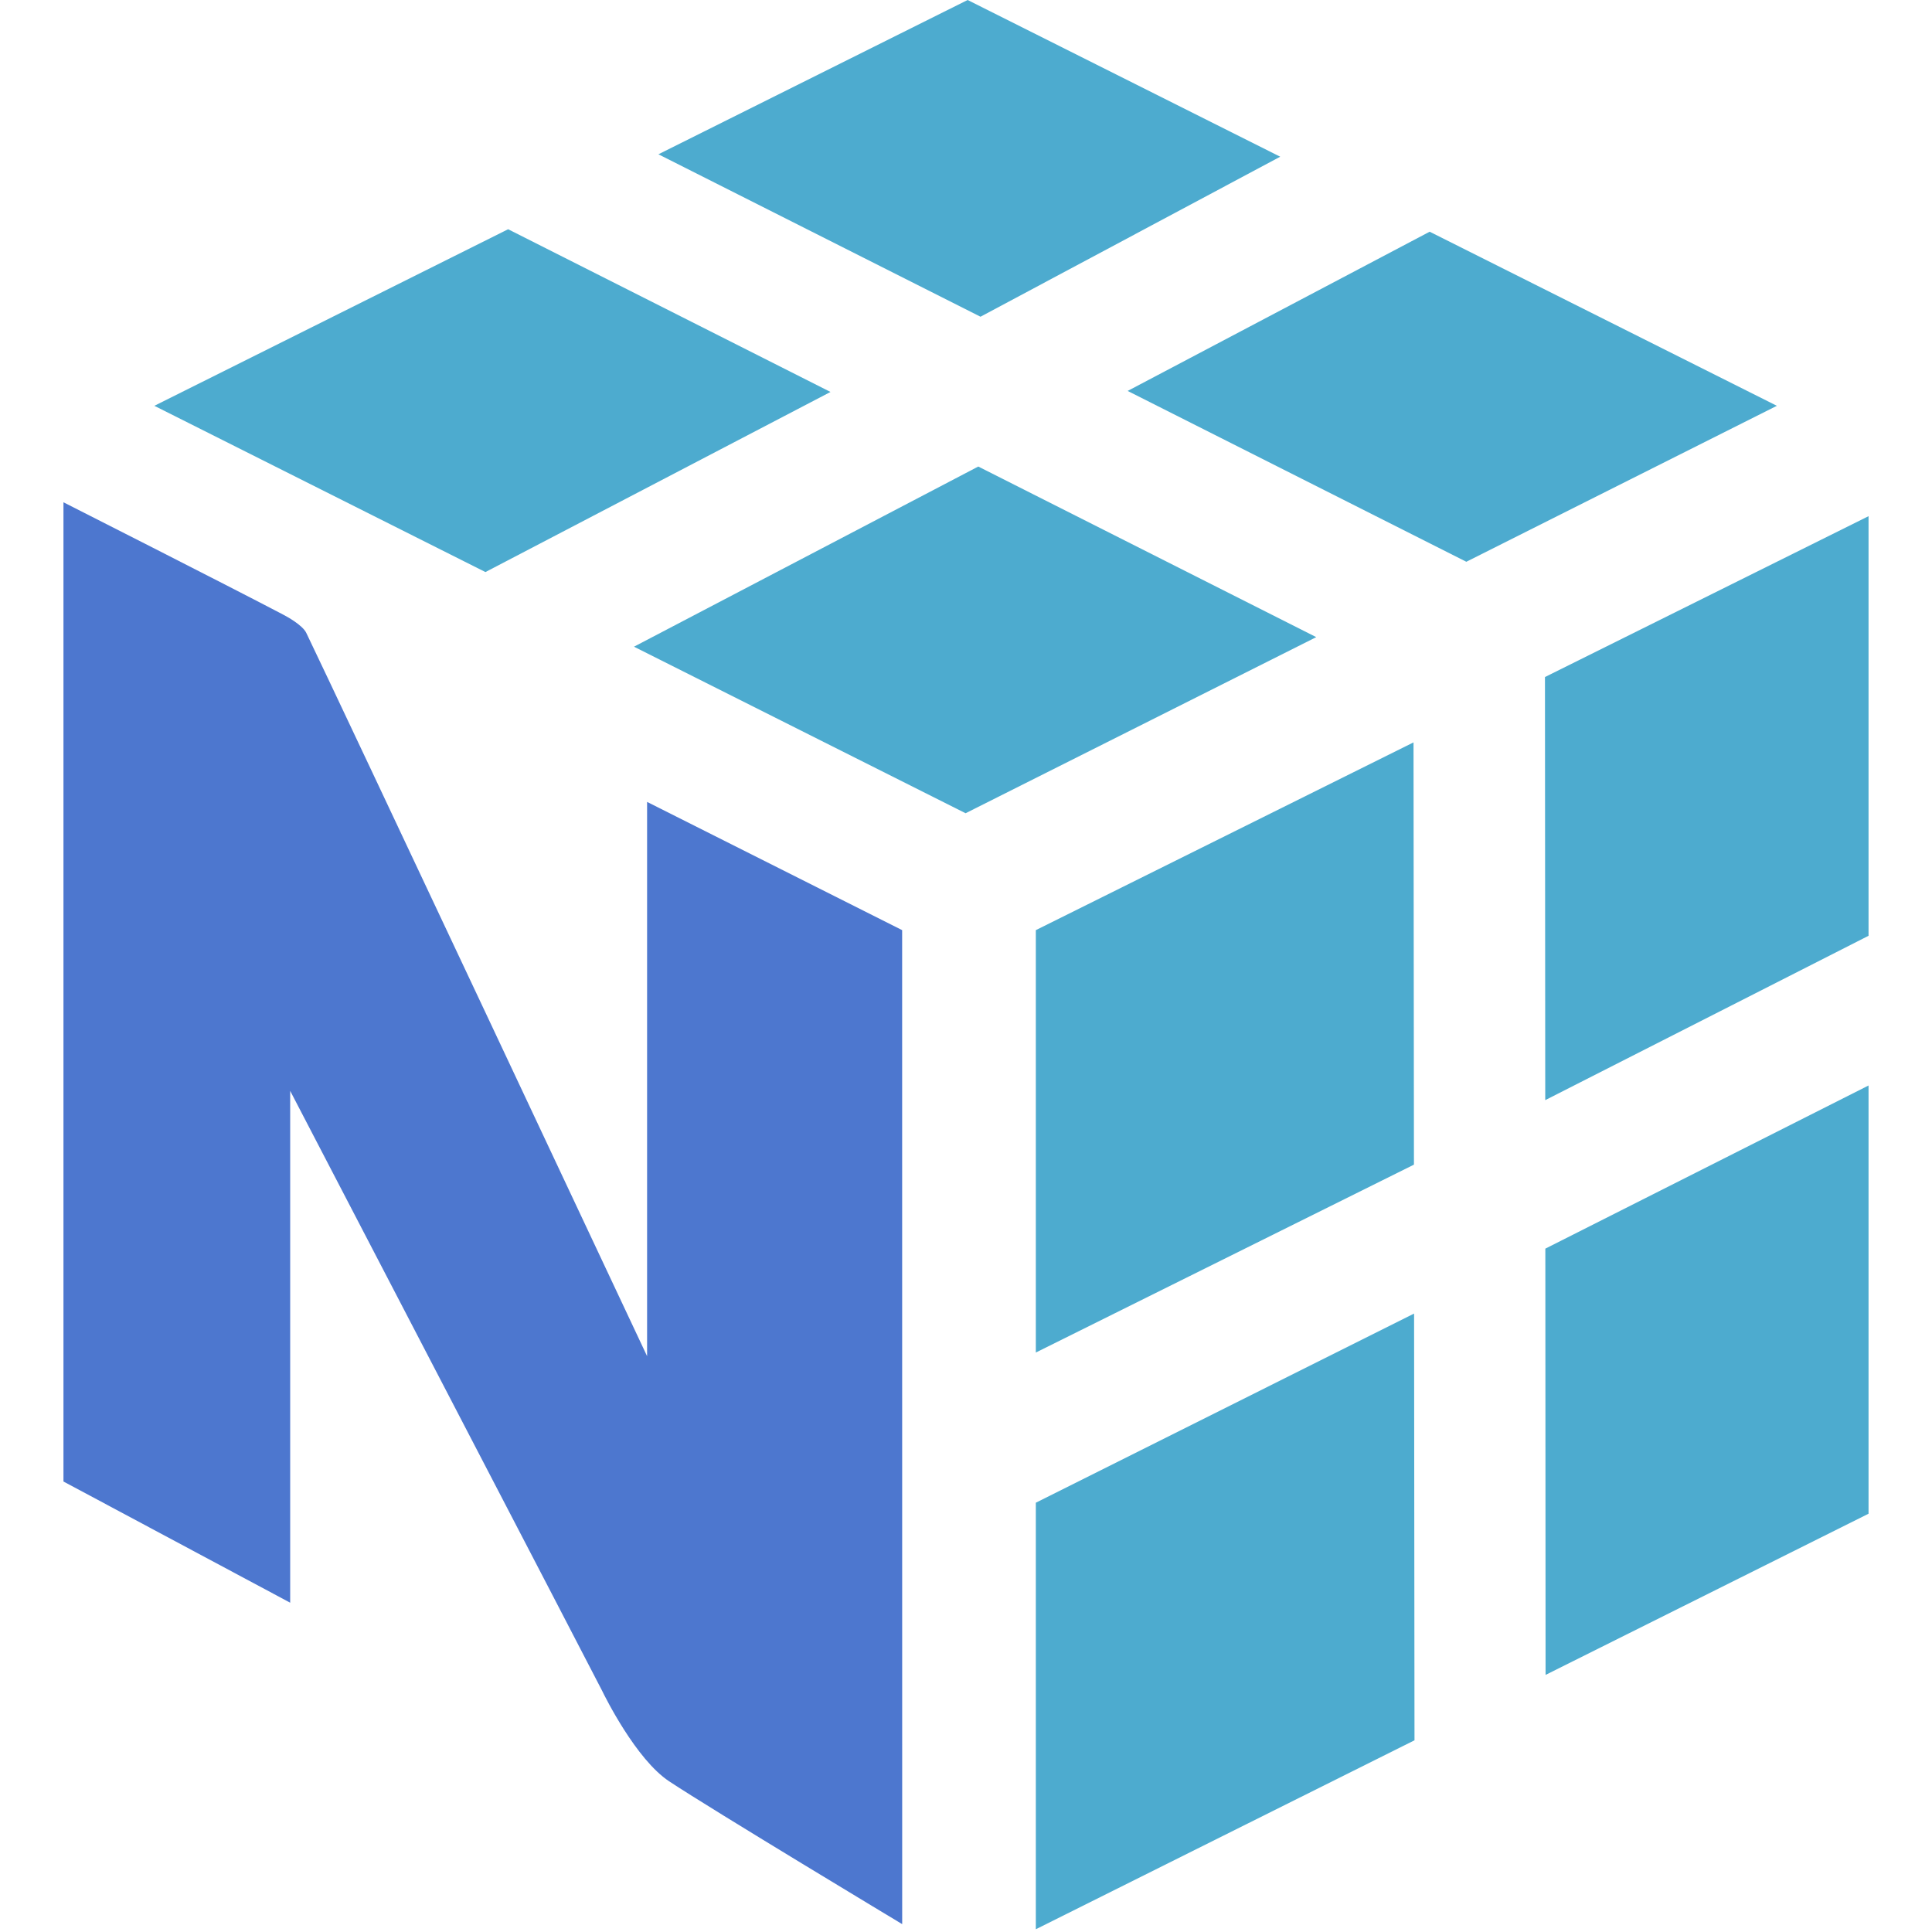
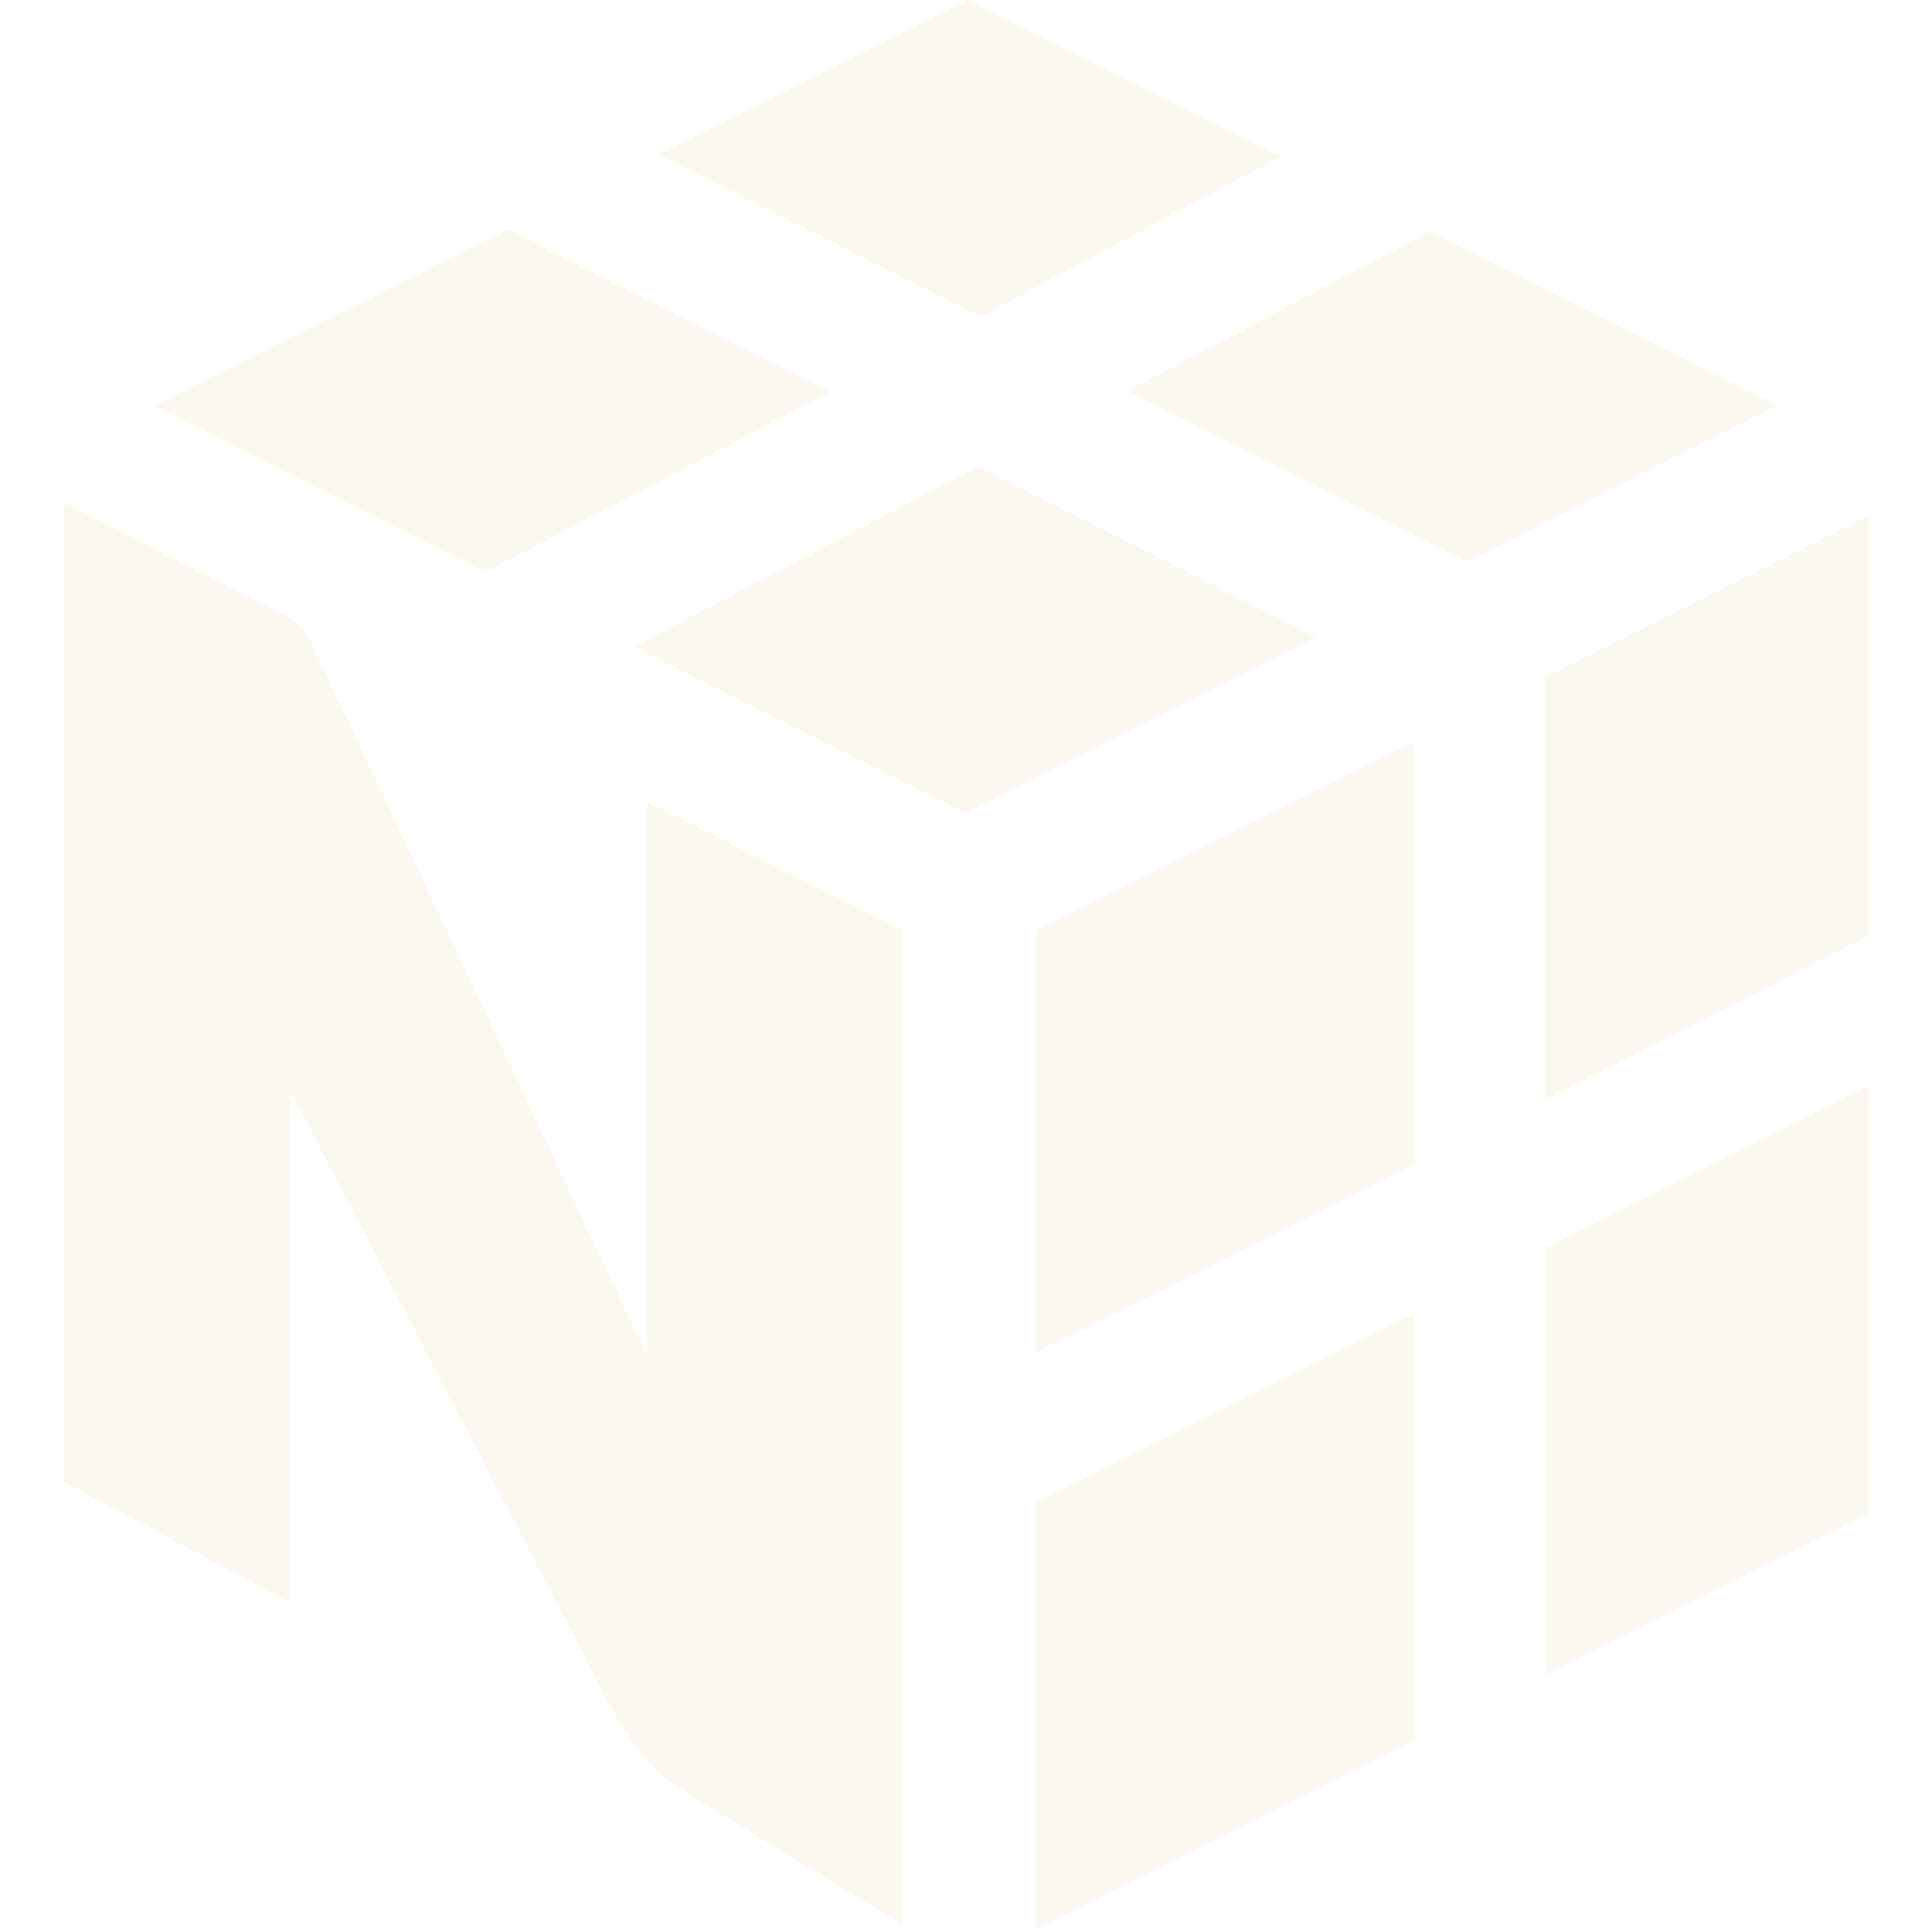
<svg xmlns="http://www.w3.org/2000/svg" width="800px" height="800px" viewBox="-9 0 274 274" version="1.1" preserveAspectRatio="xMidYMid">
  <g>
-     <path d="M191.548,186.292 L191.607,246.812 L137.903,273.611 L137.903,213.118 L191.548,186.292 Z M256.001,153.947 L256.001,214.678 L210.196,237.538 L210.163,177.084 L256.001,153.947 Z M191.468,105.287 L191.528,165.172 L137.903,191.819 L137.903,131.914 L191.468,105.287 Z M256.001,73.205 L256.001,132.714 L210.15,156.023 L210.11,96.018 L256.001,73.205 Z M129.739,66.165 L177.672,90.36 L127.941,115.335 L80.913,91.715 L129.739,66.165 Z M63.065,32.511 L108.783,55.588 L59.845,81.131 L12.891,57.552 L63.065,32.511 Z M193.756,32.861 L242.998,57.552 L198.958,79.671 L150.926,55.443 L193.756,32.861 Z M128.232,3.55271368e-15 L172.562,22.225 L130.056,44.919 L84.377,21.881 L128.232,3.55271368e-15 Z" fill="#4DABCF">
+     <path d="M191.548,186.292 L191.607,246.812 L137.903,273.611 L137.903,213.118 L191.548,186.292 Z M256.001,153.947 L256.001,214.678 L210.196,237.538 L210.163,177.084 L256.001,153.947 Z M191.468,105.287 L191.528,165.172 L137.903,191.819 L137.903,131.914 L191.468,105.287 Z M256.001,73.205 L256.001,132.714 L210.15,156.023 L210.11,96.018 L256.001,73.205 Z M129.739,66.165 L177.672,90.36 L127.941,115.335 L80.913,91.715 L129.739,66.165 Z M63.065,32.511 L108.783,55.588 L59.845,81.131 L12.891,57.552 L63.065,32.511 Z M193.756,32.861 L242.998,57.552 L198.958,79.671 L150.926,55.443 L193.756,32.861 Z M128.232,3.55271368e-15 L172.562,22.225 L130.056,44.919 L84.377,21.881 L128.232,3.55271368e-15 Z" fill="#fbf8ef">

</path>
-     <path d="M118.944,131.914 L82.771,113.728 L82.771,192.334 C82.771,192.334 38.533,98.207 34.434,89.752 C33.906,88.661 31.731,87.464 31.175,87.174 C23.243,83.009 0,71.235 0,71.235 L0,210.11 L32.154,227.298 L32.154,154.707 C32.154,154.707 75.922,238.813 76.365,239.732 C76.808,240.651 81.204,249.516 85.898,252.629 C92.151,256.768 118.951,272.884 118.951,272.884 L118.944,131.914 Z" fill="#4D77CF">
+     <path d="M118.944,131.914 L82.771,113.728 L82.771,192.334 C82.771,192.334 38.533,98.207 34.434,89.752 C33.906,88.661 31.731,87.464 31.175,87.174 C23.243,83.009 0,71.235 0,71.235 L0,210.11 L32.154,227.298 L32.154,154.707 C32.154,154.707 75.922,238.813 76.365,239.732 C76.808,240.651 81.204,249.516 85.898,252.629 C92.151,256.768 118.951,272.884 118.951,272.884 L118.944,131.914 Z" fill="#fbf8ef">

</path>
  </g>
</svg>
